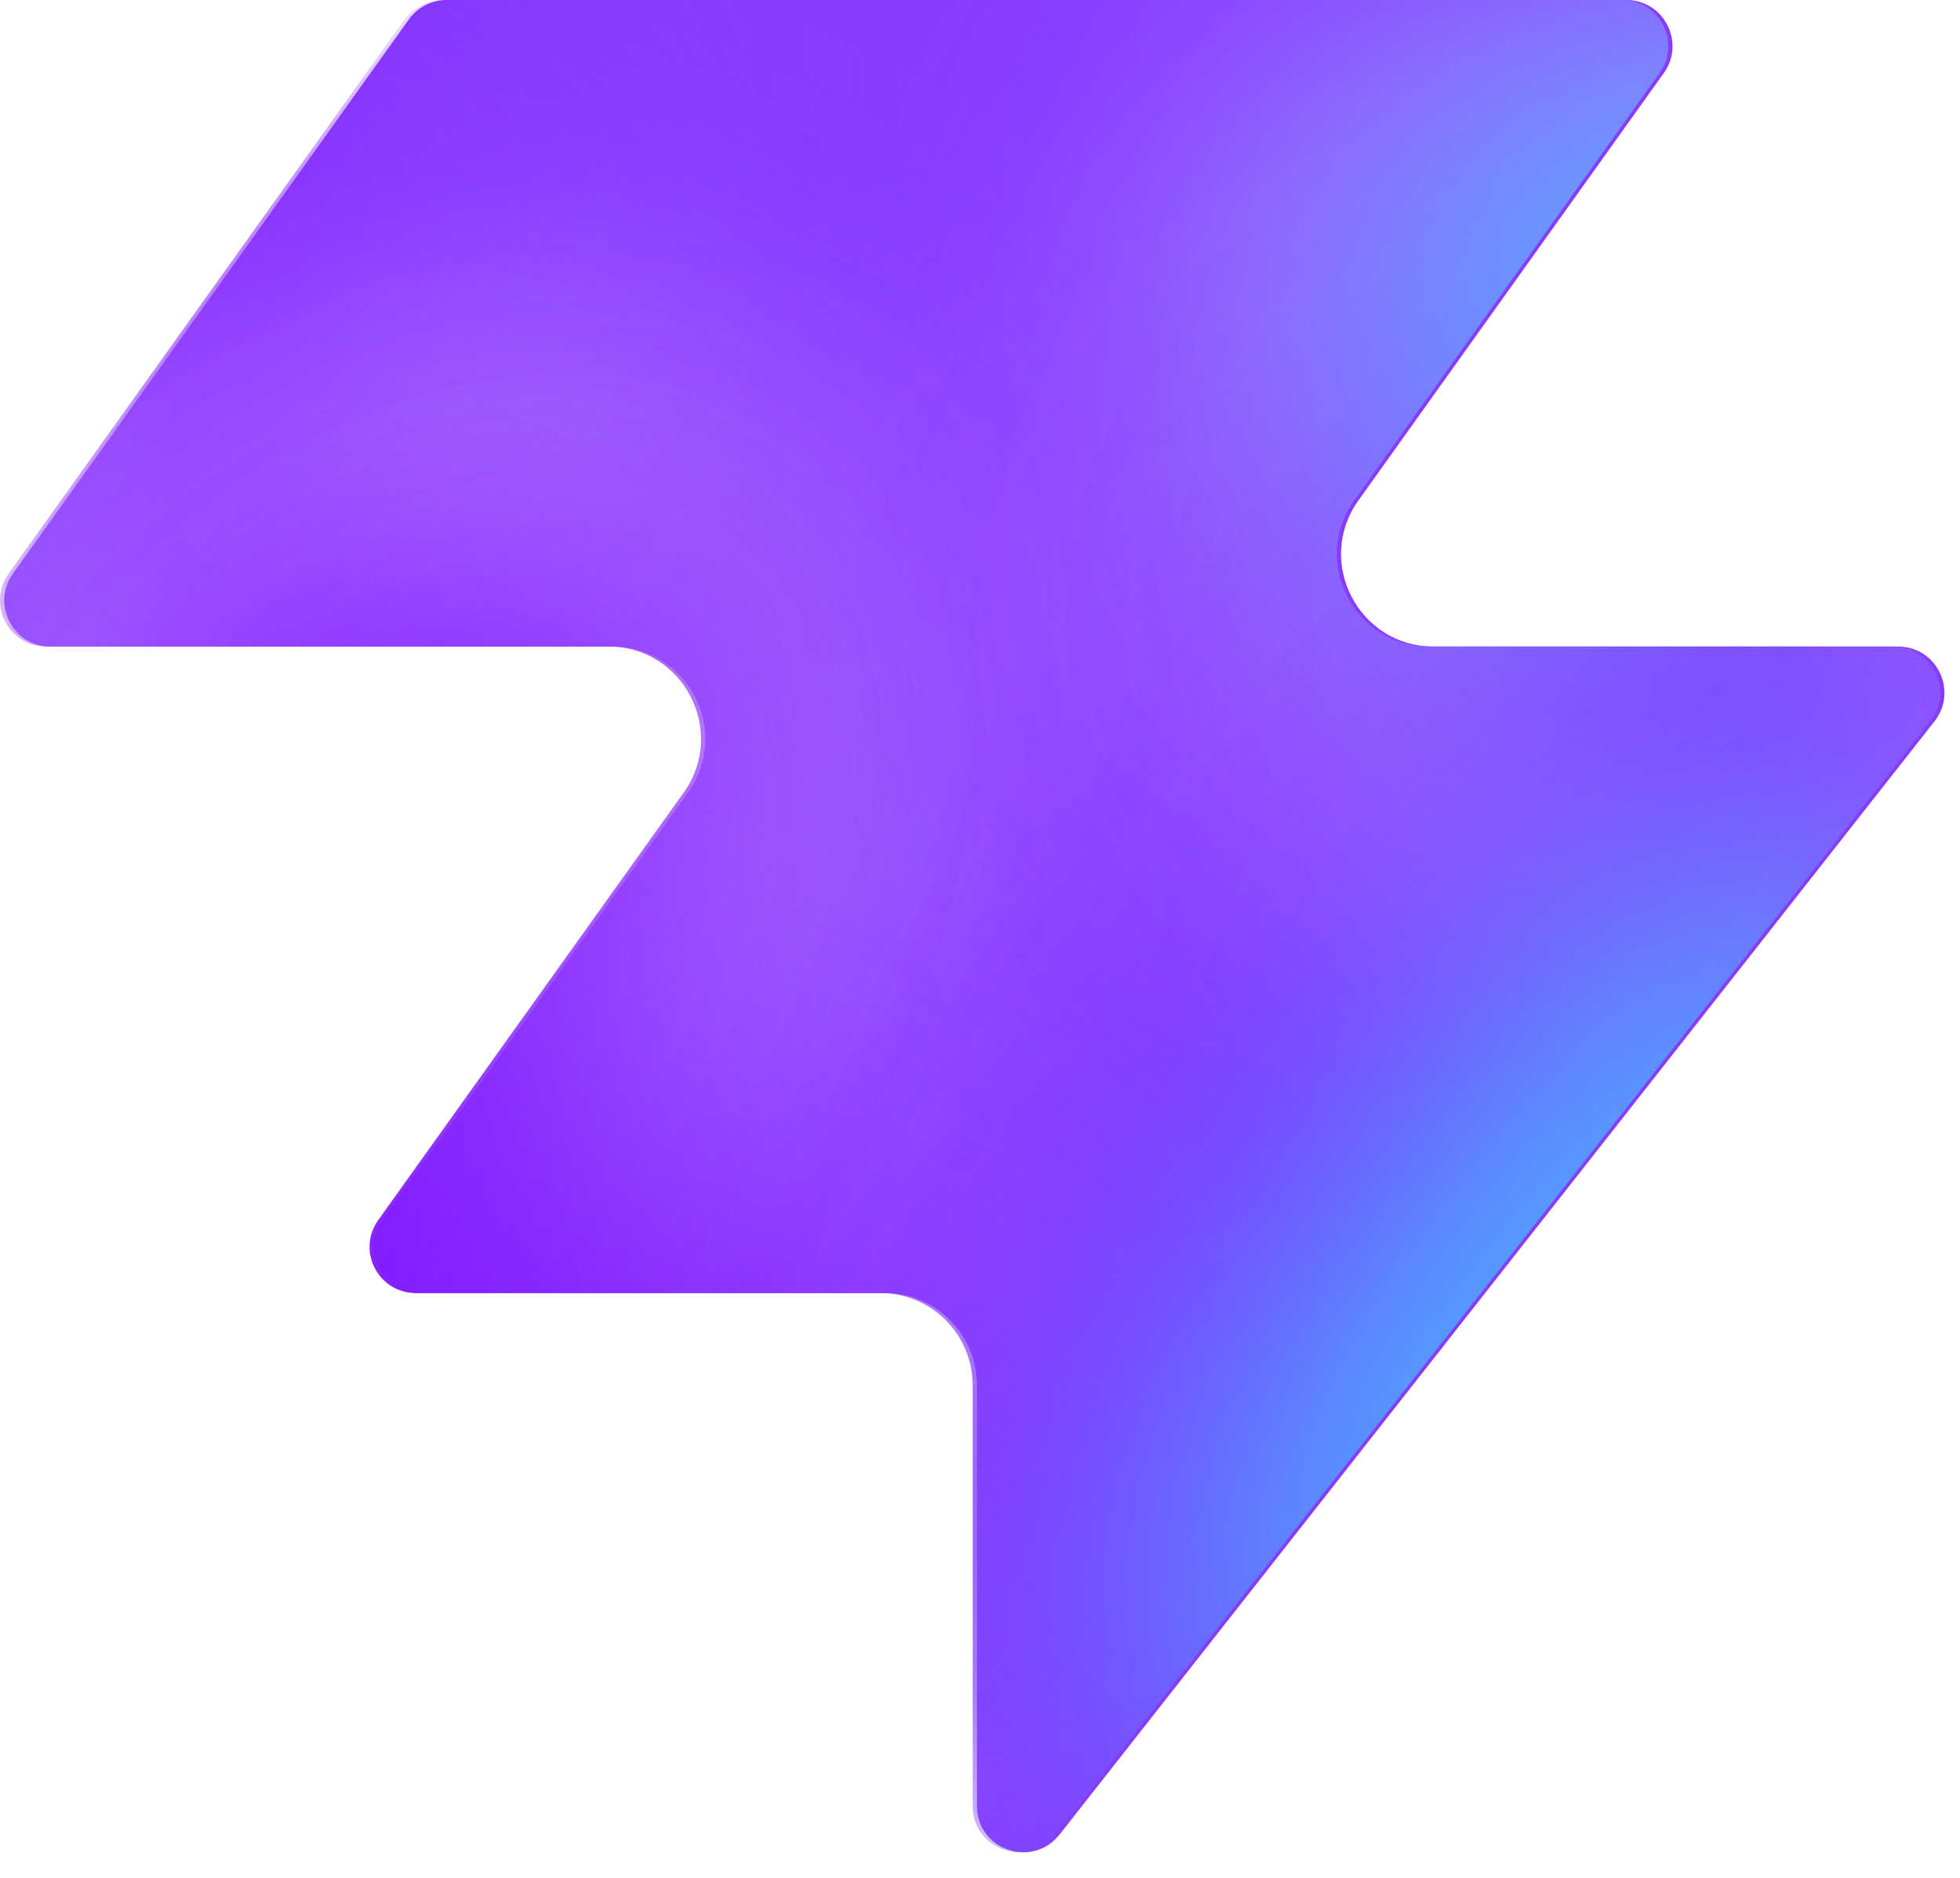
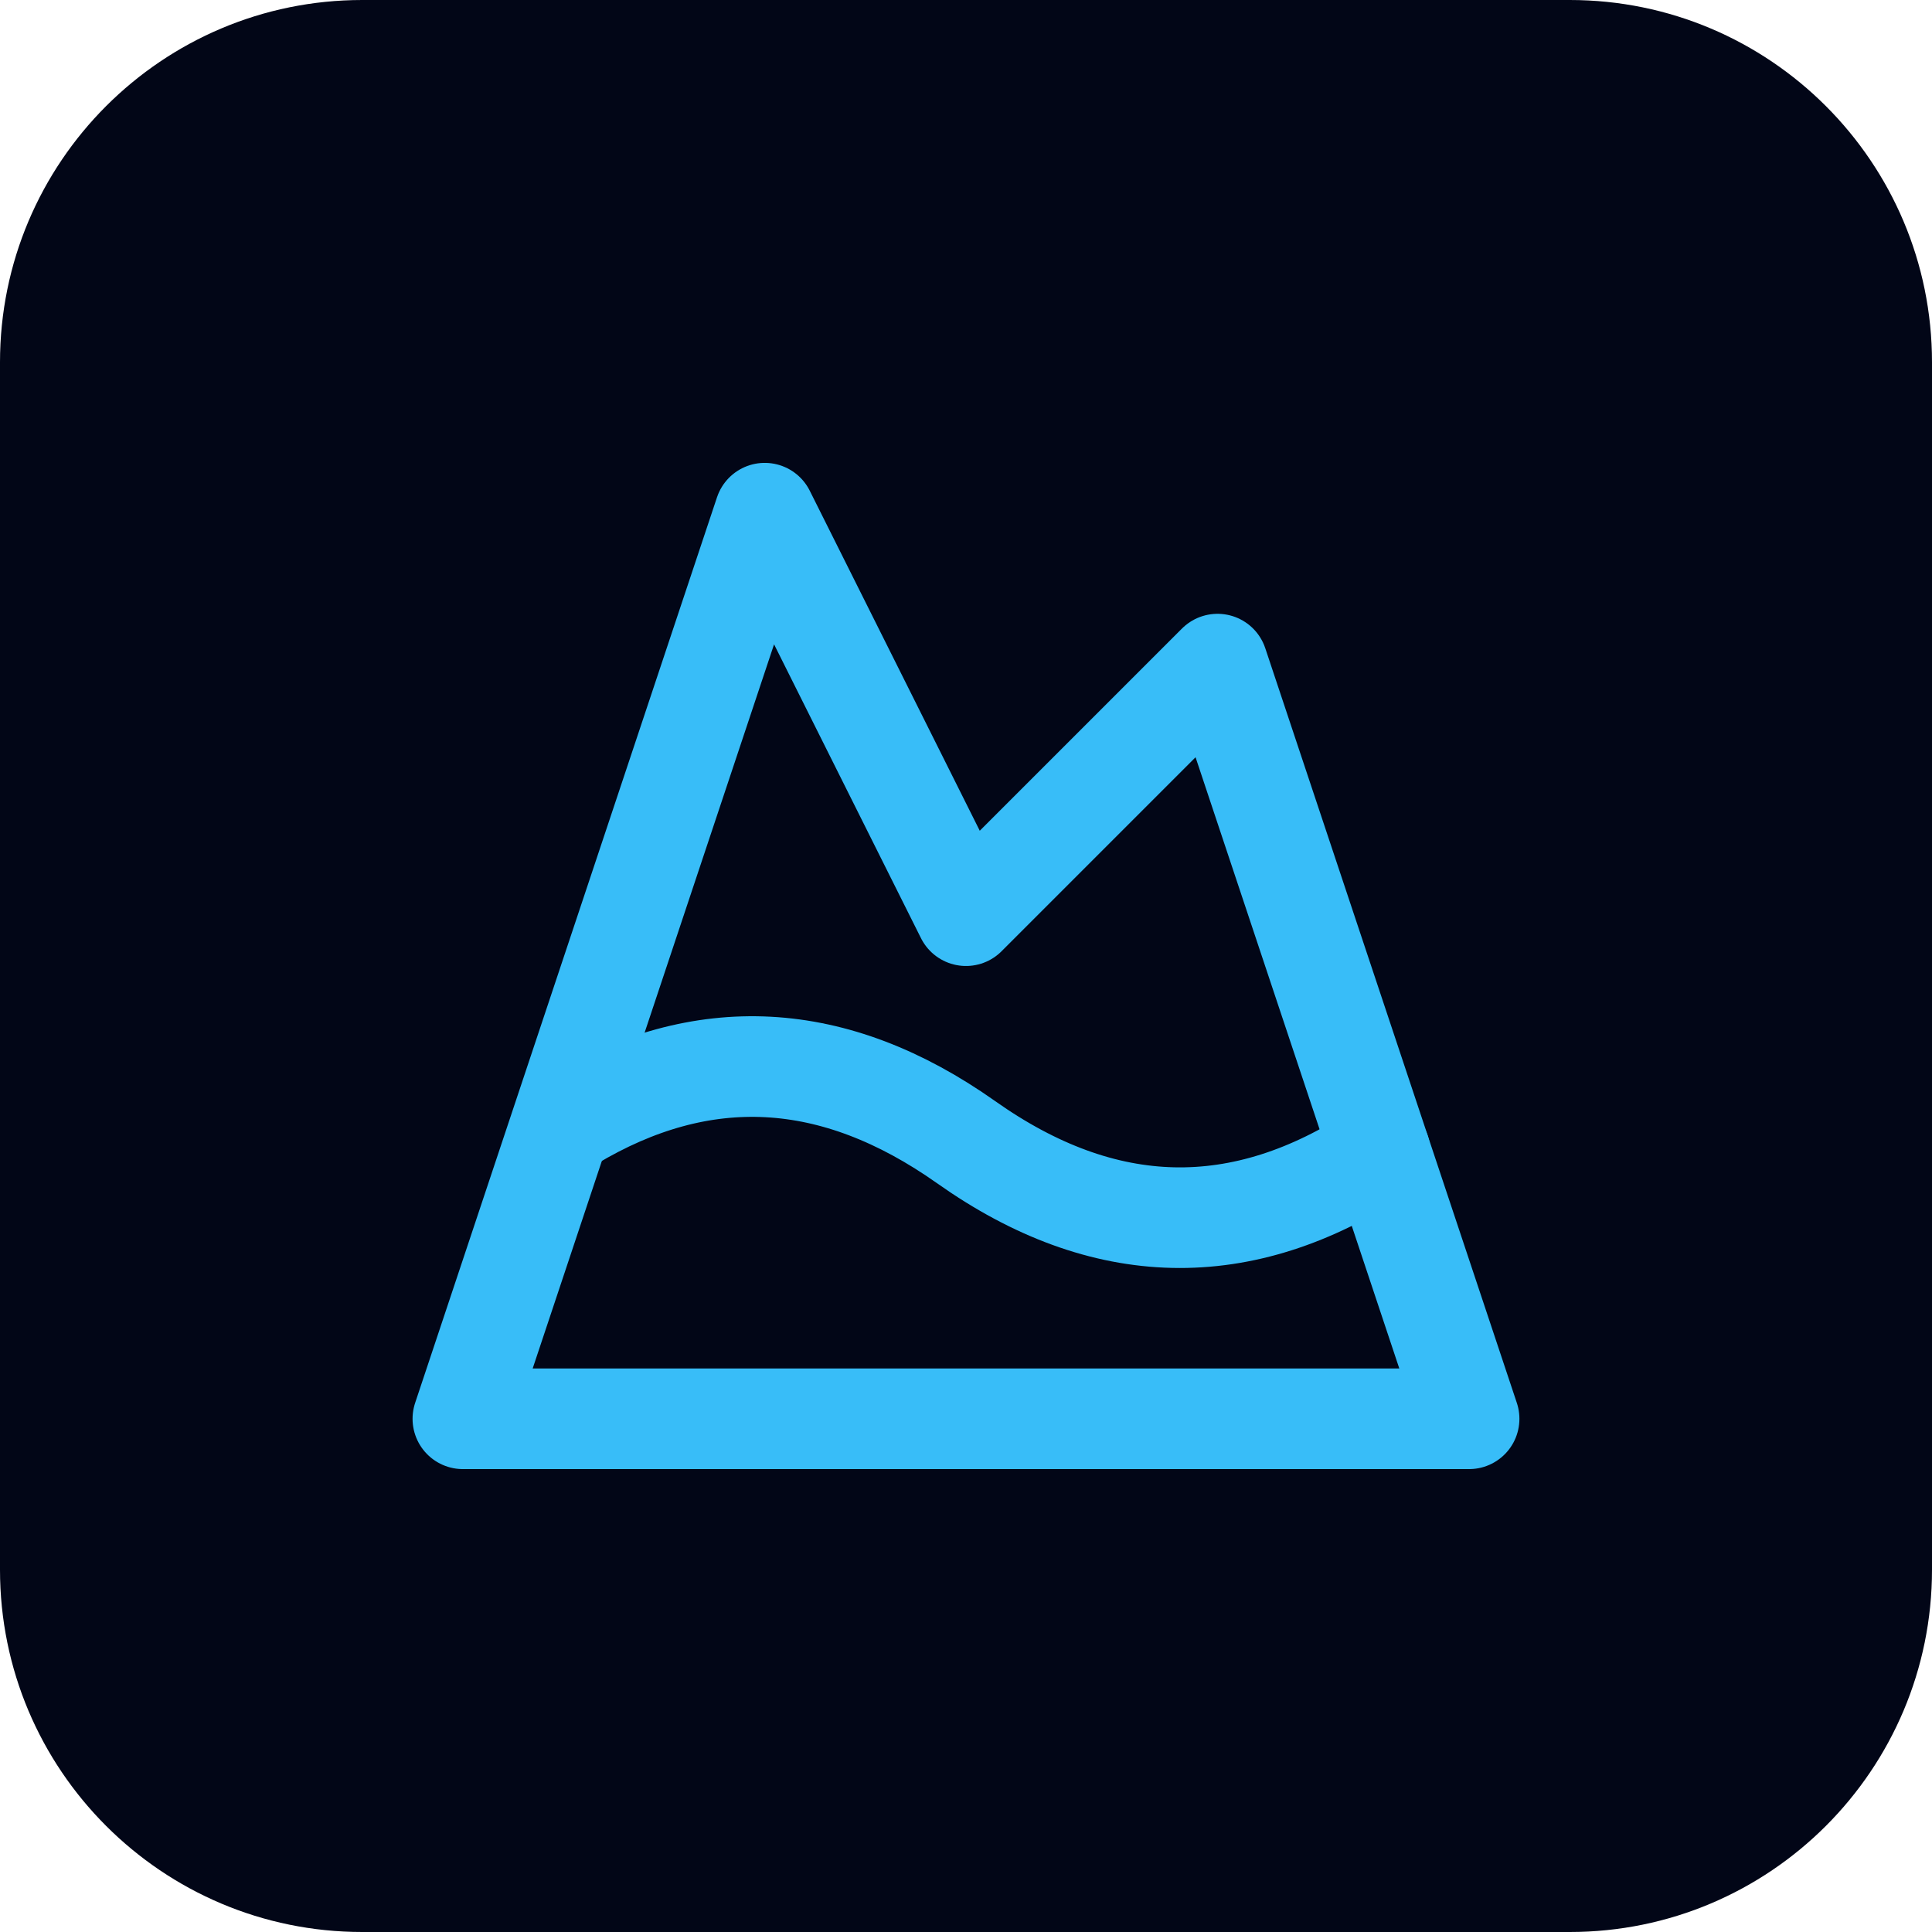
- <svg xmlns="http://www.w3.org/2000/svg" width="48" height="46" fill="none" viewBox="0 0 48 46">
-   <path fill="#863bff" d="M25.946 44.938c-.664.845-2.021.375-2.021-.698V33.937a2.26 2.26 0 0 0-2.262-2.262H10.287c-.92 0-1.456-1.04-.92-1.788l7.48-10.471c1.07-1.497 0-3.578-1.842-3.578H1.237c-.92 0-1.456-1.04-.92-1.788L10.013.474c.214-.297.556-.474.92-.474h28.894c.92 0 1.456 1.04.92 1.788l-7.48 10.471c-1.07 1.498 0 3.579 1.842 3.579h11.377c.943 0 1.473 1.088.89 1.83L25.947 44.94z" style="fill:#863bff;fill:color(display-p3 .525 .23 1);fill-opacity:1" />
-   <mask id="a" width="48" height="46" x="0" y="0" maskUnits="userSpaceOnUse" style="mask-type:alpha">
-     <path fill="#000" d="M25.842 44.938c-.664.844-2.021.375-2.021-.698V33.937a2.26 2.26 0 0 0-2.262-2.262H10.183c-.92 0-1.456-1.04-.92-1.788l7.48-10.471c1.07-1.498 0-3.579-1.842-3.579H1.133c-.92 0-1.456-1.04-.92-1.787L9.91.473c.214-.297.556-.474.92-.474h28.894c.92 0 1.456 1.04.92 1.788l-7.48 10.471c-1.07 1.498 0 3.578 1.842 3.578h11.377c.943 0 1.473 1.088.89 1.832L25.843 44.94z" style="fill:#000;fill-opacity:1" />
-   </mask>
-   <g mask="url(#a)">
-     <g filter="url(#b)">
-       <ellipse cx="5.508" cy="14.704" fill="#ede6ff" rx="5.508" ry="14.704" style="fill:#ede6ff;fill:color(display-p3 .927 .903 1);fill-opacity:1" transform="matrix(.00324 1 1 -.00324 -4.47 31.516)" />
-     </g>
-     <g filter="url(#c)">
-       <ellipse cx="10.399" cy="29.851" fill="#ede6ff" rx="10.399" ry="29.851" style="fill:#ede6ff;fill:color(display-p3 .927 .903 1);fill-opacity:1" transform="matrix(.00324 1 1 -.00324 -39.328 7.883)" />
-     </g>
-     <g filter="url(#d)">
-       <ellipse cx="5.508" cy="30.487" fill="#7e14ff" rx="5.508" ry="30.487" style="fill:#7e14ff;fill:color(display-p3 .492 .077 1);fill-opacity:1" transform="rotate(89.814 -25.913 -14.639)scale(1 -1)" />
-     </g>
-     <g filter="url(#e)">
-       <ellipse cx="5.508" cy="30.599" fill="#7e14ff" rx="5.508" ry="30.599" style="fill:#7e14ff;fill:color(display-p3 .492 .077 1);fill-opacity:1" transform="rotate(89.814 -32.644 -3.334)scale(1 -1)" />
-     </g>
-     <g filter="url(#f)">
-       <ellipse cx="5.508" cy="30.599" fill="#7e14ff" rx="5.508" ry="30.599" style="fill:#7e14ff;fill:color(display-p3 .492 .077 1);fill-opacity:1" transform="matrix(.00324 1 1 -.00324 -34.34 30.47)" />
-     </g>
-     <g filter="url(#g)">
-       <ellipse cx="14.072" cy="22.078" fill="#ede6ff" rx="14.072" ry="22.078" style="fill:#ede6ff;fill:color(display-p3 .927 .903 1);fill-opacity:1" transform="rotate(93.35 24.506 48.493)scale(-1 1)" />
-     </g>
-     <g filter="url(#h)">
-       <ellipse cx="3.47" cy="21.501" fill="#7e14ff" rx="3.47" ry="21.501" style="fill:#7e14ff;fill:color(display-p3 .492 .077 1);fill-opacity:1" transform="rotate(89.009 28.708 47.59)scale(-1 1)" />
-     </g>
-     <g filter="url(#i)">
-       <ellipse cx="3.47" cy="21.501" fill="#7e14ff" rx="3.47" ry="21.501" style="fill:#7e14ff;fill:color(display-p3 .492 .077 1);fill-opacity:1" transform="rotate(89.009 28.708 47.59)scale(-1 1)" />
-     </g>
-     <g filter="url(#j)">
-       <ellipse cx=".387" cy="8.972" fill="#7e14ff" rx="4.407" ry="29.108" style="fill:#7e14ff;fill:color(display-p3 .492 .077 1);fill-opacity:1" transform="rotate(39.51 .387 8.972)" />
-     </g>
-     <g filter="url(#k)">
-       <ellipse cx="47.523" cy="-6.092" fill="#7e14ff" rx="4.407" ry="29.108" style="fill:#7e14ff;fill:color(display-p3 .492 .077 1);fill-opacity:1" transform="rotate(37.892 47.523 -6.092)" />
-     </g>
-     <g filter="url(#l)">
-       <ellipse cx="41.412" cy="6.333" fill="#47bfff" rx="5.971" ry="9.665" style="fill:#47bfff;fill:color(display-p3 .28 .748 1);fill-opacity:1" transform="rotate(37.892 41.412 6.333)" />
-     </g>
-     <g filter="url(#m)">
-       <ellipse cx="-1.879" cy="38.332" fill="#7e14ff" rx="4.407" ry="29.108" style="fill:#7e14ff;fill:color(display-p3 .492 .077 1);fill-opacity:1" transform="rotate(37.892 -1.88 38.332)" />
-     </g>
-     <g filter="url(#n)">
-       <ellipse cx="-1.879" cy="38.332" fill="#7e14ff" rx="4.407" ry="29.108" style="fill:#7e14ff;fill:color(display-p3 .492 .077 1);fill-opacity:1" transform="rotate(37.892 -1.88 38.332)" />
-     </g>
-     <g filter="url(#o)">
-       <ellipse cx="35.651" cy="29.907" fill="#7e14ff" rx="4.407" ry="29.108" style="fill:#7e14ff;fill:color(display-p3 .492 .077 1);fill-opacity:1" transform="rotate(37.892 35.651 29.907)" />
-     </g>
-     <g filter="url(#p)">
-       <ellipse cx="38.418" cy="32.4" fill="#47bfff" rx="5.971" ry="15.297" style="fill:#47bfff;fill:color(display-p3 .28 .748 1);fill-opacity:1" transform="rotate(37.892 38.418 32.4)" />
-     </g>
+ <svg xmlns="http://www.w3.org/2000/svg" viewBox="0 0 512 512">
+   <rect width="512" height="512" rx="96" fill="#020617" />
+   <g transform="translate(96 96) scale(13.333)" fill="none" stroke="#38bdf8" stroke-width="2" stroke-linecap="round" stroke-linejoin="round">
+     <path d="m8 3 4 8 5-5 5 15H2L8 3z" />
+     <path d="M4.14 15.08c2.62-1.57 5.24-1.43 7.86.42 2.74 1.94 5.49 2 8.23.19" />
  </g>
-   <defs>
-     <filter id="b" width="60.045" height="41.654" x="-19.77" y="16.149" color-interpolation-filters="sRGB" filterUnits="userSpaceOnUse">
-       <feFlood flood-opacity="0" result="BackgroundImageFix" />
-       <feBlend in="SourceGraphic" in2="BackgroundImageFix" result="shape" />
-       <feGaussianBlur result="effect1_foregroundBlur_2002_17158" stdDeviation="7.659" />
-     </filter>
-     <filter id="c" width="90.34" height="51.437" x="-54.613" y="-7.533" color-interpolation-filters="sRGB" filterUnits="userSpaceOnUse">
-       <feFlood flood-opacity="0" result="BackgroundImageFix" />
-       <feBlend in="SourceGraphic" in2="BackgroundImageFix" result="shape" />
-       <feGaussianBlur result="effect1_foregroundBlur_2002_17158" stdDeviation="7.659" />
-     </filter>
-     <filter id="d" width="79.355" height="29.4" x="-49.64" y="2.03" color-interpolation-filters="sRGB" filterUnits="userSpaceOnUse">
-       <feFlood flood-opacity="0" result="BackgroundImageFix" />
-       <feBlend in="SourceGraphic" in2="BackgroundImageFix" result="shape" />
-       <feGaussianBlur result="effect1_foregroundBlur_2002_17158" stdDeviation="4.596" />
-     </filter>
-     <filter id="e" width="79.579" height="29.4" x="-45.045" y="20.029" color-interpolation-filters="sRGB" filterUnits="userSpaceOnUse">
-       <feFlood flood-opacity="0" result="BackgroundImageFix" />
-       <feBlend in="SourceGraphic" in2="BackgroundImageFix" result="shape" />
-       <feGaussianBlur result="effect1_foregroundBlur_2002_17158" stdDeviation="4.596" />
-     </filter>
-     <filter id="f" width="79.579" height="29.4" x="-43.513" y="21.178" color-interpolation-filters="sRGB" filterUnits="userSpaceOnUse">
-       <feFlood flood-opacity="0" result="BackgroundImageFix" />
-       <feBlend in="SourceGraphic" in2="BackgroundImageFix" result="shape" />
-       <feGaussianBlur result="effect1_foregroundBlur_2002_17158" stdDeviation="4.596" />
-     </filter>
-     <filter id="g" width="74.749" height="58.852" x="15.756" y="-17.901" color-interpolation-filters="sRGB" filterUnits="userSpaceOnUse">
-       <feFlood flood-opacity="0" result="BackgroundImageFix" />
-       <feBlend in="SourceGraphic" in2="BackgroundImageFix" result="shape" />
-       <feGaussianBlur result="effect1_foregroundBlur_2002_17158" stdDeviation="7.659" />
-     </filter>
-     <filter id="h" width="61.377" height="25.362" x="23.548" y="2.284" color-interpolation-filters="sRGB" filterUnits="userSpaceOnUse">
-       <feFlood flood-opacity="0" result="BackgroundImageFix" />
-       <feBlend in="SourceGraphic" in2="BackgroundImageFix" result="shape" />
-       <feGaussianBlur result="effect1_foregroundBlur_2002_17158" stdDeviation="4.596" />
-     </filter>
-     <filter id="i" width="61.377" height="25.362" x="23.548" y="2.284" color-interpolation-filters="sRGB" filterUnits="userSpaceOnUse">
-       <feFlood flood-opacity="0" result="BackgroundImageFix" />
-       <feBlend in="SourceGraphic" in2="BackgroundImageFix" result="shape" />
-       <feGaussianBlur result="effect1_foregroundBlur_2002_17158" stdDeviation="4.596" />
-     </filter>
-     <filter id="j" width="56.045" height="63.649" x="-27.636" y="-22.853" color-interpolation-filters="sRGB" filterUnits="userSpaceOnUse">
-       <feFlood flood-opacity="0" result="BackgroundImageFix" />
-       <feBlend in="SourceGraphic" in2="BackgroundImageFix" result="shape" />
-       <feGaussianBlur result="effect1_foregroundBlur_2002_17158" stdDeviation="4.596" />
-     </filter>
-     <filter id="k" width="54.814" height="64.646" x="20.116" y="-38.415" color-interpolation-filters="sRGB" filterUnits="userSpaceOnUse">
-       <feFlood flood-opacity="0" result="BackgroundImageFix" />
-       <feBlend in="SourceGraphic" in2="BackgroundImageFix" result="shape" />
-       <feGaussianBlur result="effect1_foregroundBlur_2002_17158" stdDeviation="4.596" />
-     </filter>
-     <filter id="l" width="33.541" height="35.313" x="24.641" y="-11.323" color-interpolation-filters="sRGB" filterUnits="userSpaceOnUse">
-       <feFlood flood-opacity="0" result="BackgroundImageFix" />
-       <feBlend in="SourceGraphic" in2="BackgroundImageFix" result="shape" />
-       <feGaussianBlur result="effect1_foregroundBlur_2002_17158" stdDeviation="4.596" />
-     </filter>
-     <filter id="m" width="54.814" height="64.646" x="-29.286" y="6.009" color-interpolation-filters="sRGB" filterUnits="userSpaceOnUse">
-       <feFlood flood-opacity="0" result="BackgroundImageFix" />
-       <feBlend in="SourceGraphic" in2="BackgroundImageFix" result="shape" />
-       <feGaussianBlur result="effect1_foregroundBlur_2002_17158" stdDeviation="4.596" />
-     </filter>
-     <filter id="n" width="54.814" height="64.646" x="-29.286" y="6.009" color-interpolation-filters="sRGB" filterUnits="userSpaceOnUse">
-       <feFlood flood-opacity="0" result="BackgroundImageFix" />
-       <feBlend in="SourceGraphic" in2="BackgroundImageFix" result="shape" />
-       <feGaussianBlur result="effect1_foregroundBlur_2002_17158" stdDeviation="4.596" />
-     </filter>
-     <filter id="o" width="54.814" height="64.646" x="8.244" y="-2.416" color-interpolation-filters="sRGB" filterUnits="userSpaceOnUse">
-       <feFlood flood-opacity="0" result="BackgroundImageFix" />
-       <feBlend in="SourceGraphic" in2="BackgroundImageFix" result="shape" />
-       <feGaussianBlur result="effect1_foregroundBlur_2002_17158" stdDeviation="4.596" />
-     </filter>
-     <filter id="p" width="39.409" height="43.623" x="18.713" y="10.588" color-interpolation-filters="sRGB" filterUnits="userSpaceOnUse">
-       <feFlood flood-opacity="0" result="BackgroundImageFix" />
-       <feBlend in="SourceGraphic" in2="BackgroundImageFix" result="shape" />
-       <feGaussianBlur result="effect1_foregroundBlur_2002_17158" stdDeviation="4.596" />
-     </filter>
-   </defs>
</svg>
